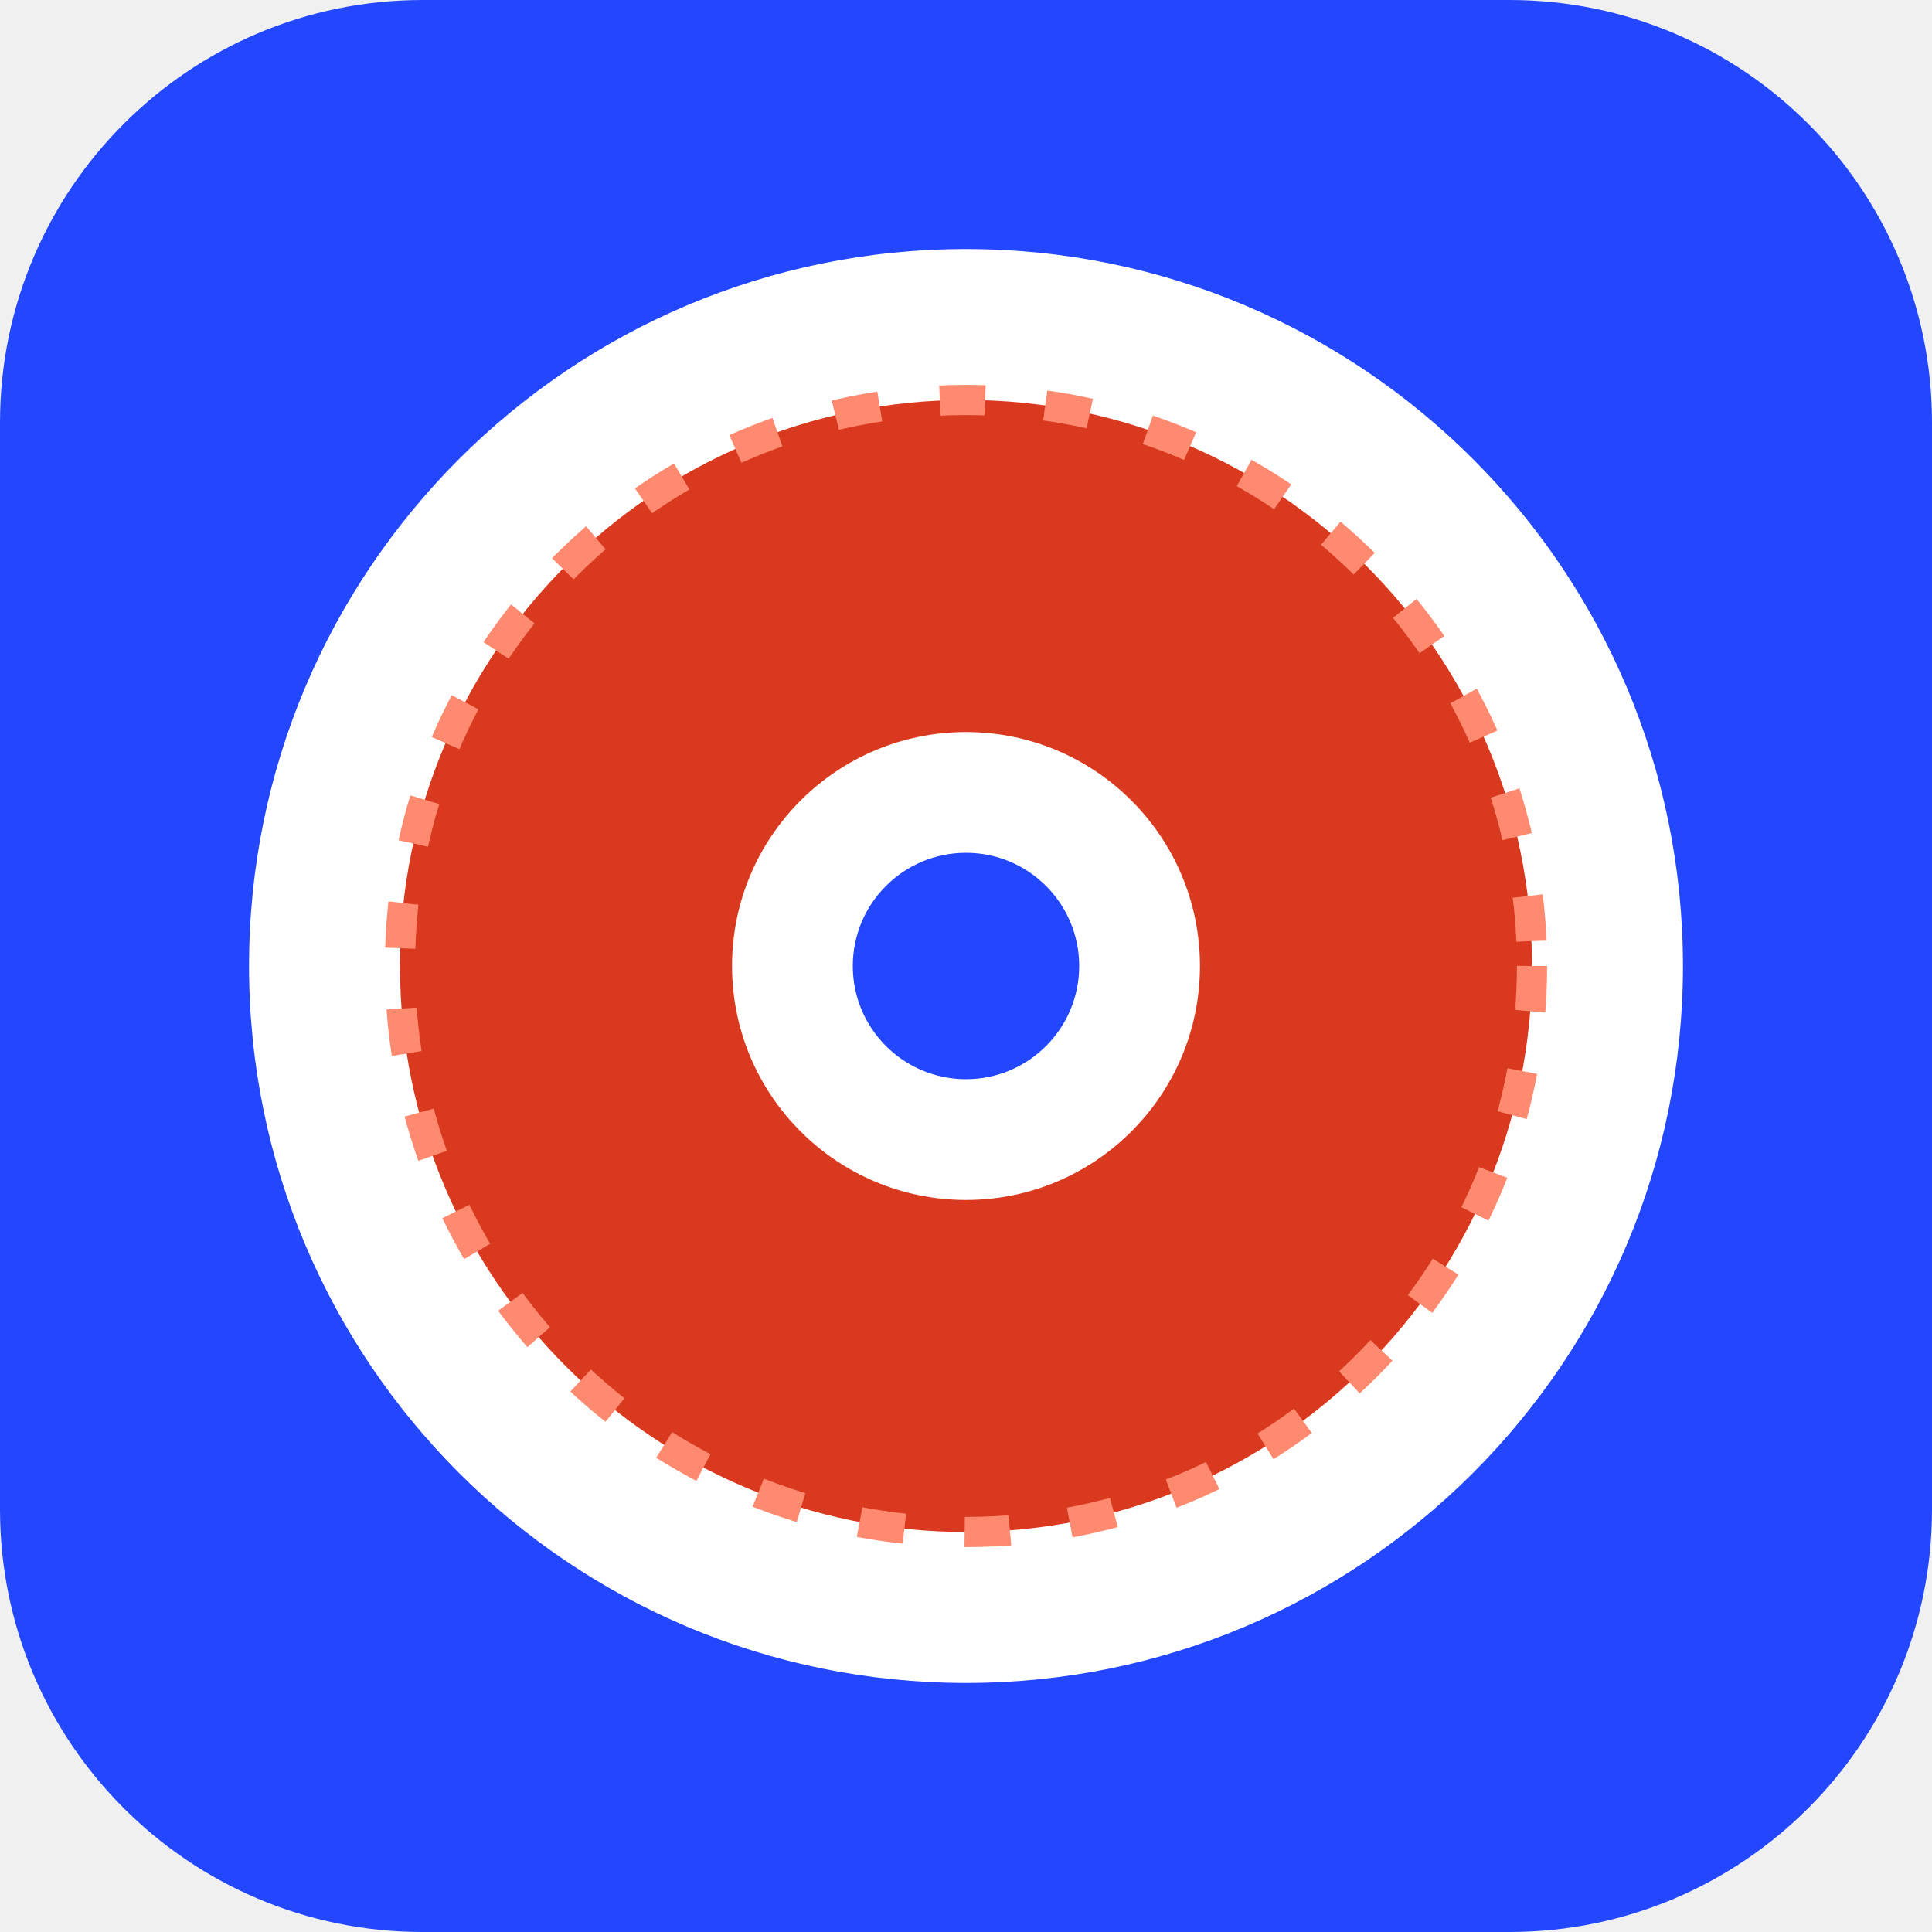
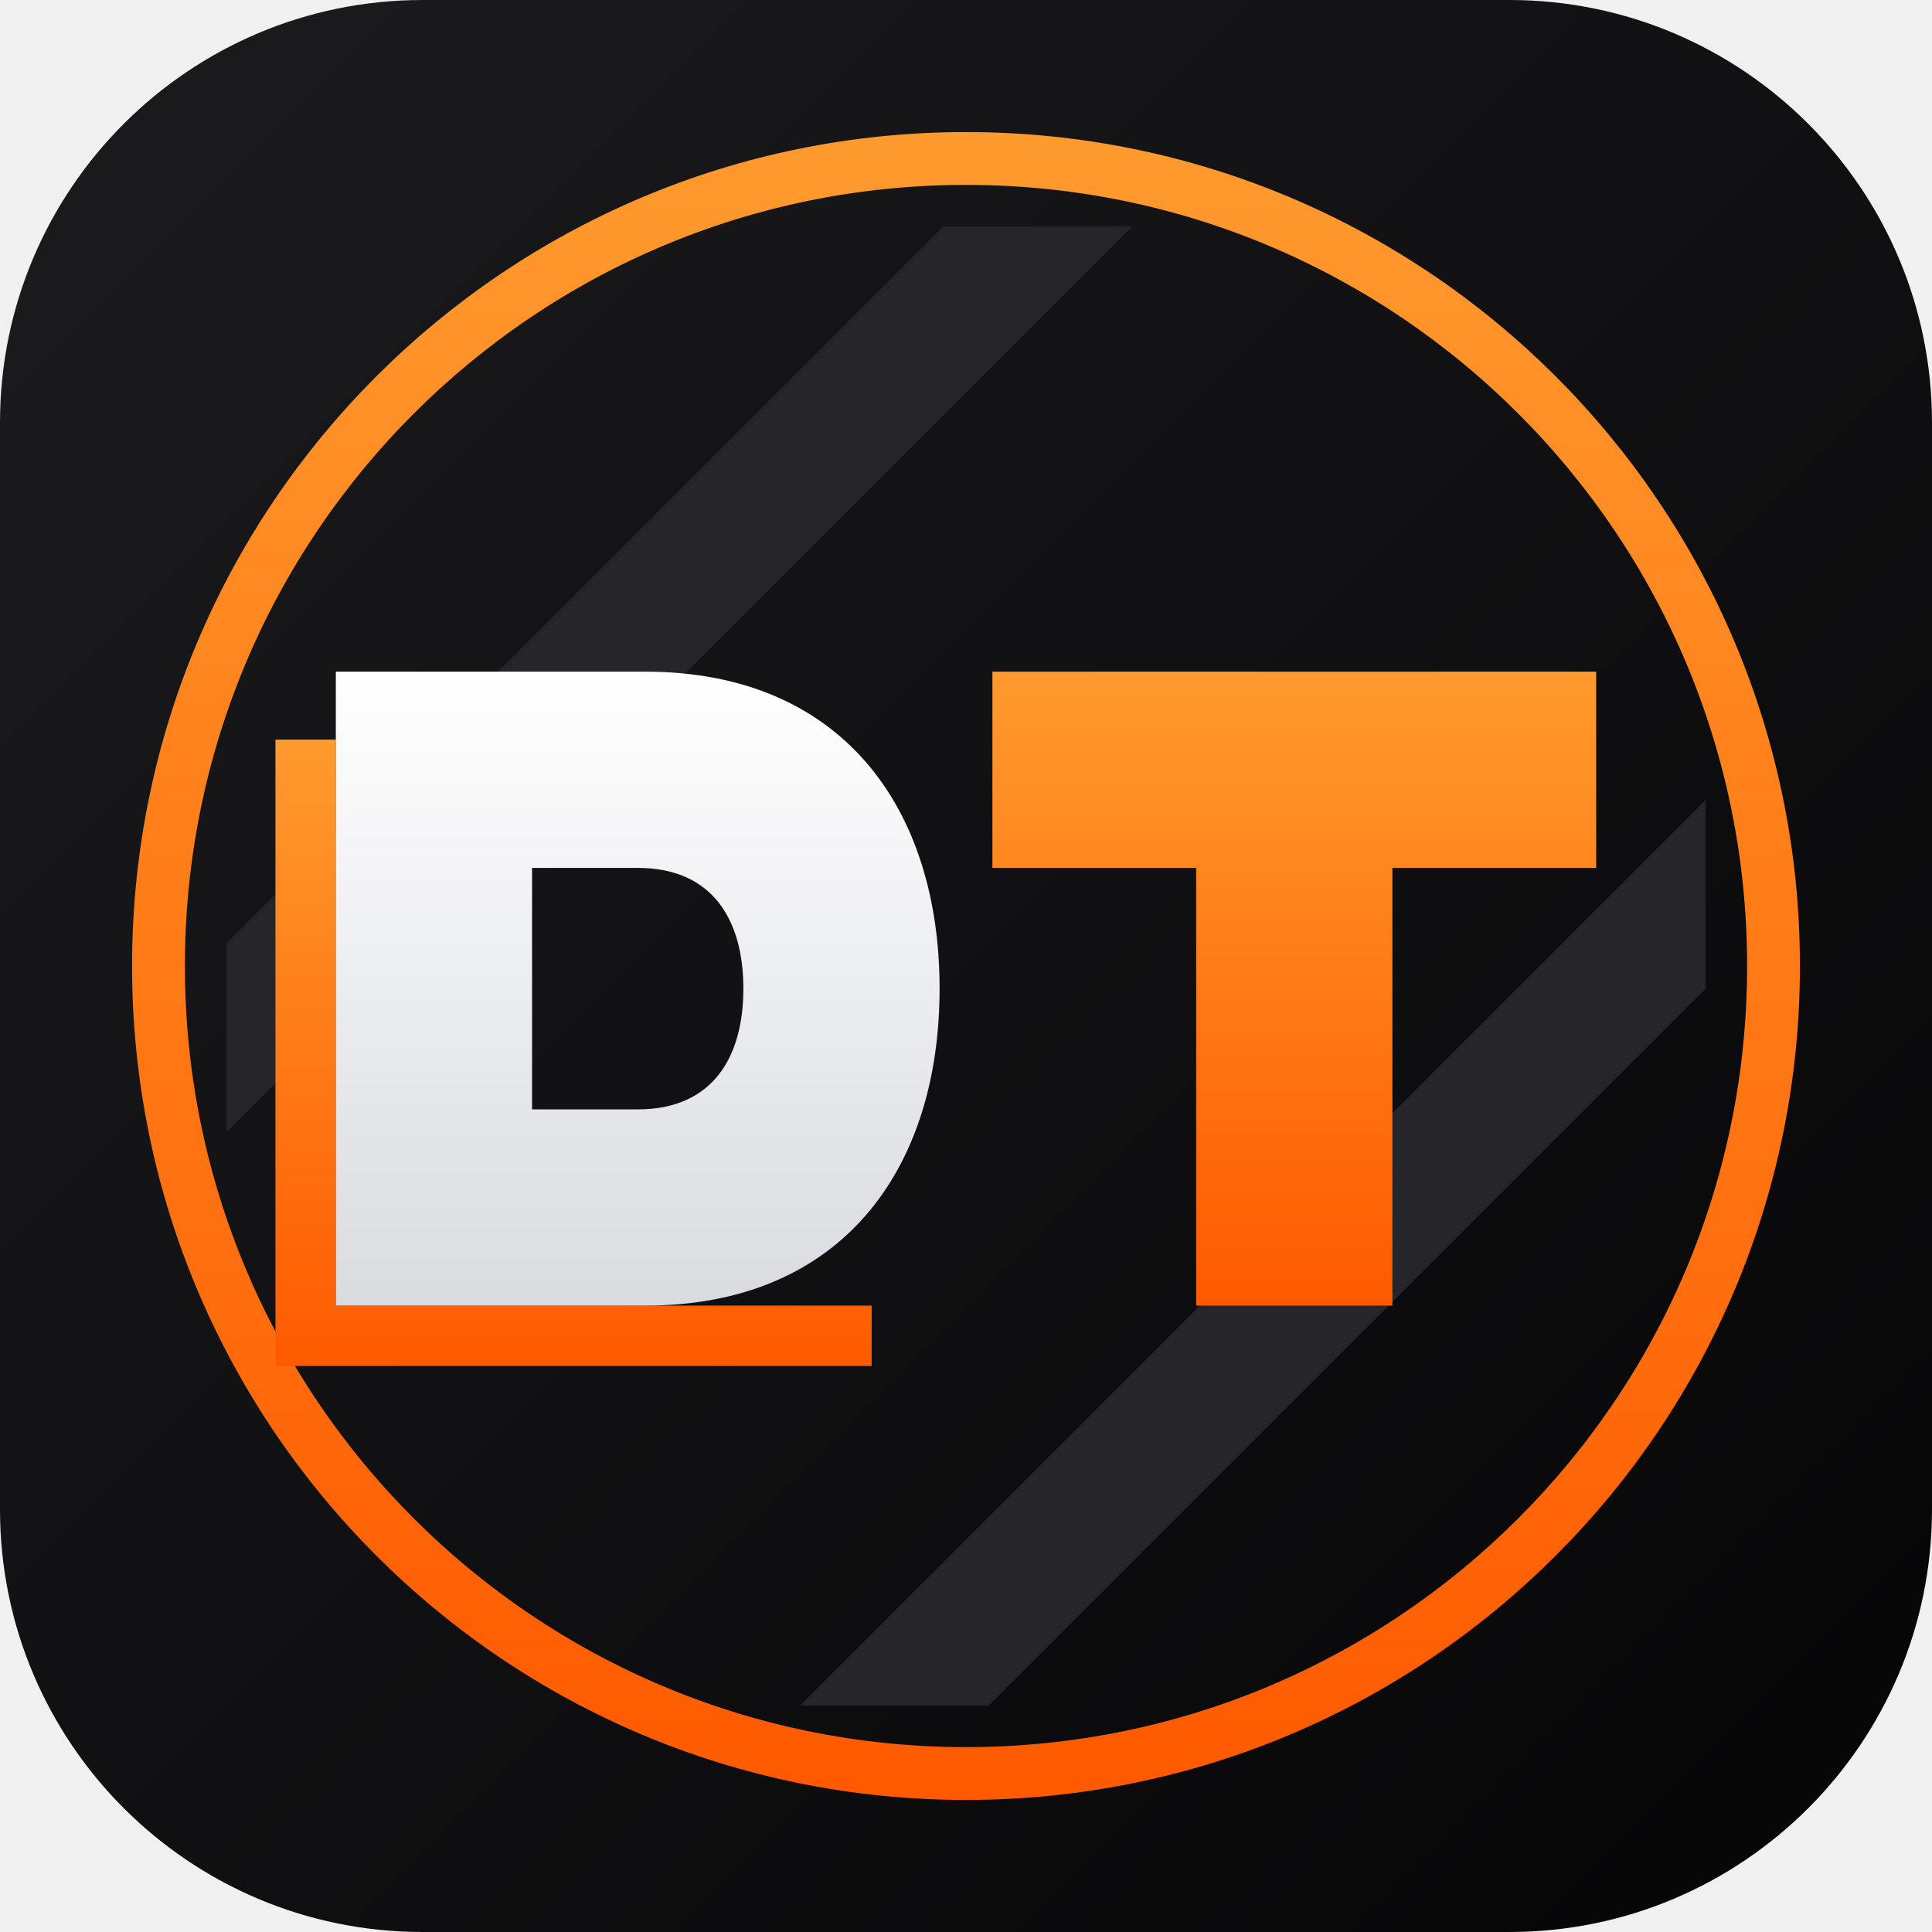
<svg xmlns="http://www.w3.org/2000/svg" viewBox="0 0 512 512">
-   <rect width="512" height="512" rx="112" fill="#2347ff" />
-   <circle cx="256" cy="256" r="190" fill="#fff" />
-   <circle cx="256" cy="256" r="150" fill="#d93a1f" />
-   <circle cx="256" cy="256" r="150" fill="none" stroke="#ff8a70" stroke-width="8" stroke-dasharray="12 16" />
-   <circle cx="256" cy="256" r="62" fill="#fff" />
-   <circle cx="256" cy="256" r="30" fill="#2347ff" />
+   <defs>
+     <linearGradient id="bg" x1="0" y1="0" x2="1" y2="1">
+       <stop offset="0" stop-color="#1c1c1f" />
+       <stop offset="1" stop-color="#050506" />
+     </linearGradient>
+     <linearGradient id="or" x1="0" y1="0" x2="0" y2="1">
+       <stop offset="0" stop-color="#ff9a2e" />
+       <stop offset="1" stop-color="#ff5a00" />
+     </linearGradient>
+     <linearGradient id="wh" x1="0" y1="0" x2="0" y2="1">
+       <stop offset="0" stop-color="#ffffff" />
+       <stop offset="1" stop-color="#d9dbe0" />
+     </linearGradient>
+   </defs>
+   <rect width="512" height="512" rx="112" fill="url(#bg)" />
+   <path d="M60 250 L250 60 H300 L60 300Z" fill="#26262a" />
+   <path d="M452 262 L262 452 H212 L452 212Z" fill="#26262a" />
+   <circle cx="256" cy="256" r="214" fill="none" stroke="url(#or)" stroke-width="14" />
+   <g id="dt">
+     <path d="M73 196 H89 V346 H231 V362 H73Z" fill="url(#or)" />
+     <path fill="url(#wh)" fill-rule="evenodd" d="M89 178 H171 C223 178 249 214 249 262 C249 310 223 346 171 346 H89Z M141 230 H169 C189 230 197 244 197 262 C197 280 189 294 169 294 H141Z" />
+     <path fill="url(#or)" d="M263 178 H423 V230 H369 V346 H317 V230 H263Z" />
+   </g>
</svg>
